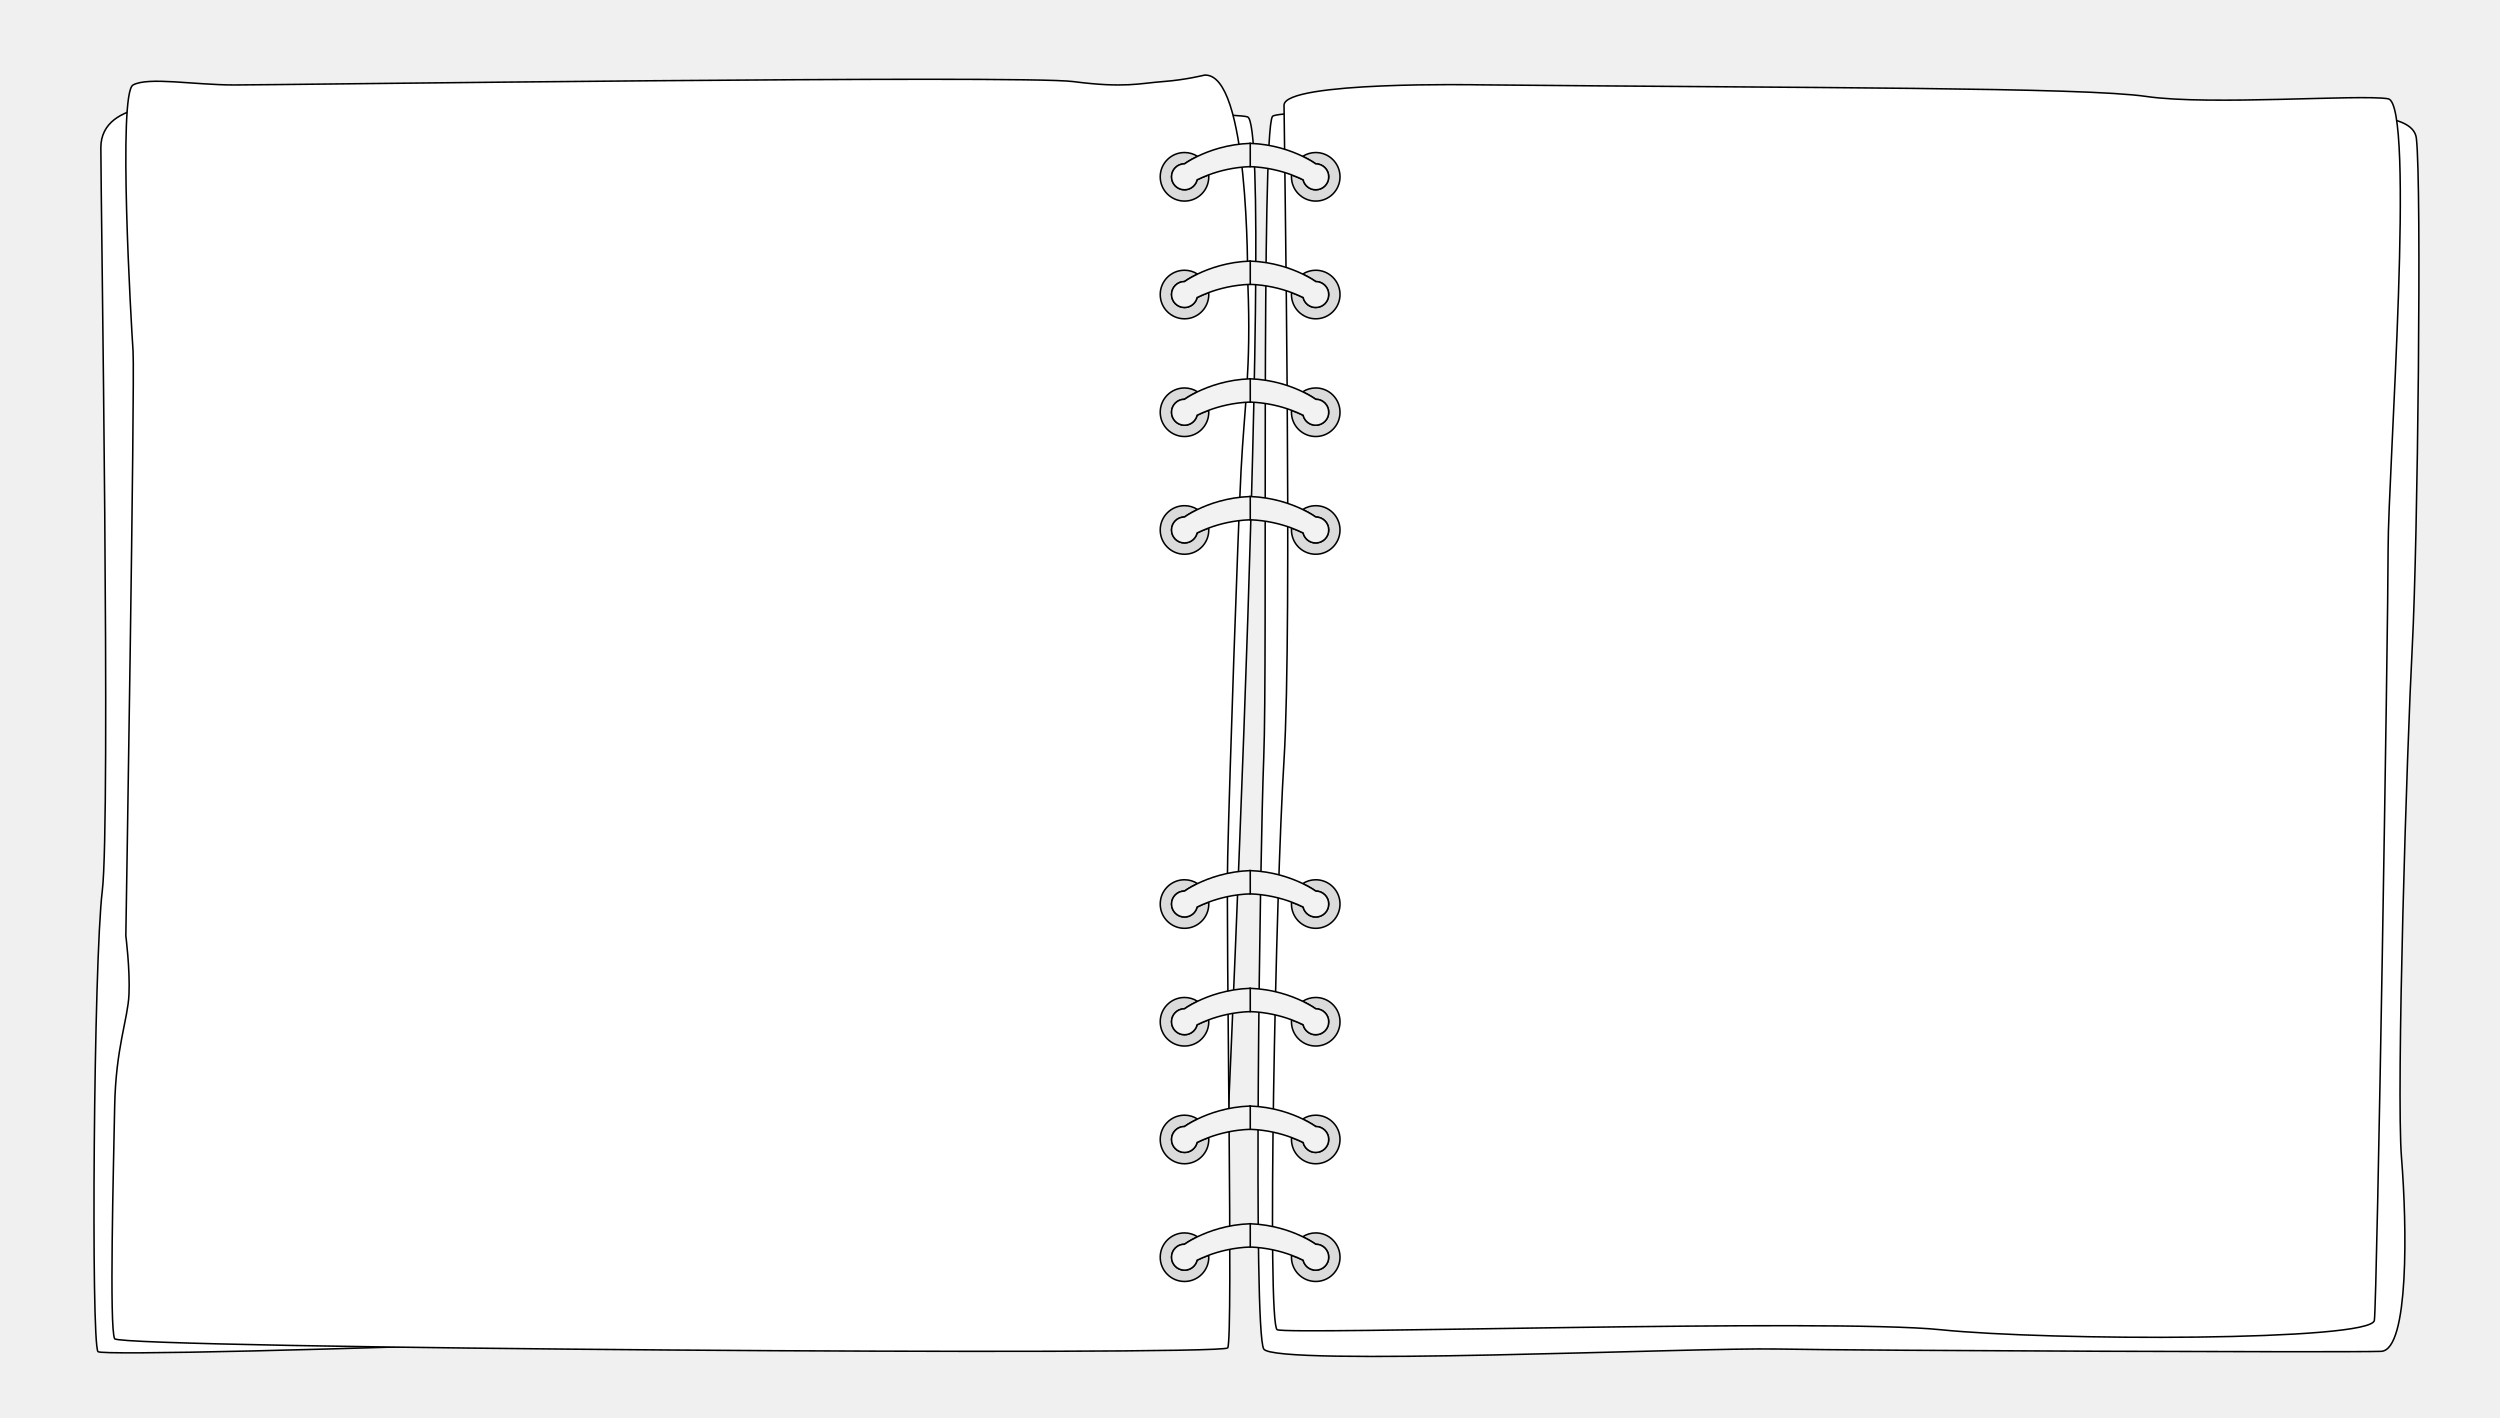
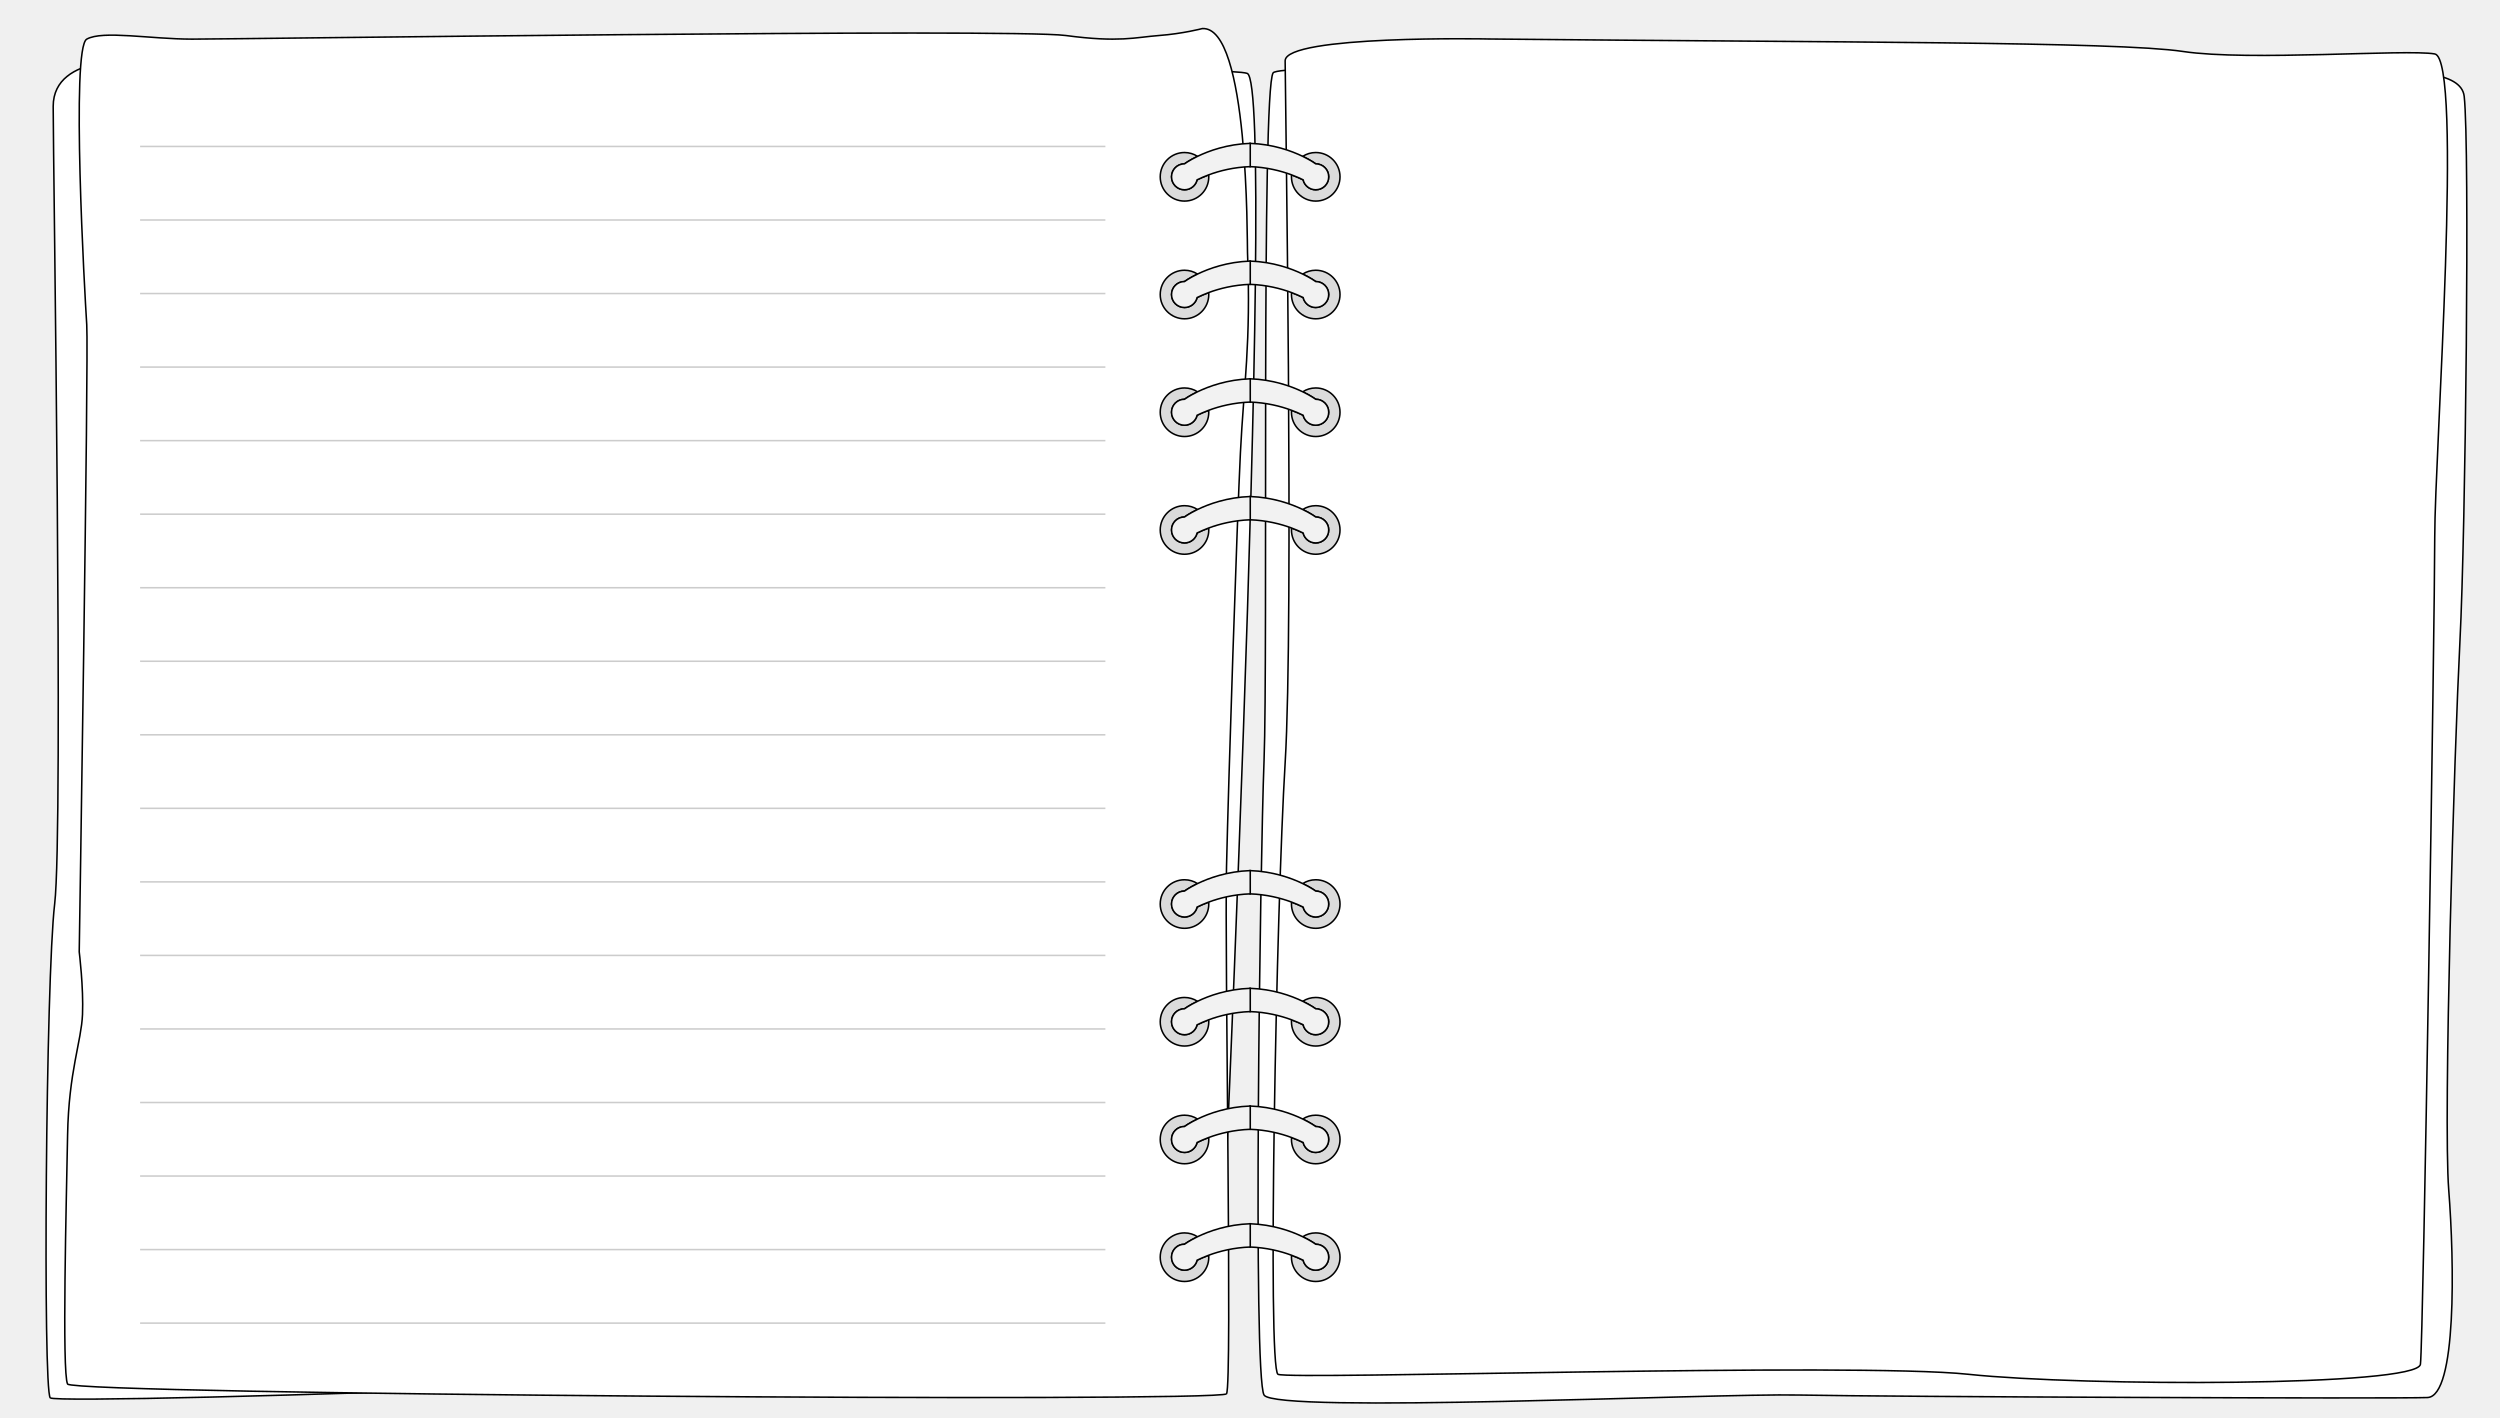
<svg xmlns="http://www.w3.org/2000/svg" id="Layer_1" data-name="Layer 1" viewBox="0 0 1598.94 906.86">
  <defs>
    <style>
      .cls-1 {
-         fill: #f2f2f2;
+         fill: none;
+         stroke: #ccc;
      }

-       .cls-1, .cls-2, .cls-3 {
-         stroke: #000;
+       .cls-1, .cls-2, .cls-3, .cls-4 {
        stroke-miterlimit: 10;
      }

      .cls-2 {
+         fill: #f2f2f2;
+       }
+ 
+       .cls-2, .cls-3, .cls-4 {
+         stroke: #000;
+       }
+ 
+       .cls-3 {
        fill: #fff;
      }

-       .cls-3 {
+       .cls-4 {
        fill: #dbdbdb;
      }
    </style>
  </defs>
-   <path class="cls-2" d="M141.62,74.78s-56.18.03-57.26,11.62c-1.08,11.59-4.53,394.56-6.77,427.62-2.24,33.06-7.48,346.69-3.28,348.56,4.2,1.88,704.76-8.23,704.76-8.23,0,0,37.73-772.91,18.85-779.57-18.88-6.67-656.3,0-656.3,0Z" />
-   <path class="cls-2" d="M118.96,67.68s-54.46-5.68-54.46,26.78,6.35,430.86.91,475.49c-5.45,44.63-7.26,289.67-2.72,294.54,4.54,4.87,613.57-14.61,671.66-29.21l28.5-746.15L118.96,67.68Z" />
-   <path class="cls-2" d="M770.31,48.05s-11.9,3.05-26.53,4.13c-14.64,1.07-24.4,4.29-57.33,0-32.93-4.29-511.09,2.19-536.7,2.17s-54.89-5.33-64.65,0c-9.76,5.33-1.22,152.1,0,170.31,1.22,18.21-4.62,373.88-4.62,373.88,0,0,2.72,21.29,2.02,37.38-.7,16.09-8.46,34.04-9.16,71.79-.7,37.75-3.52,142.34,0,148.53,3.52,6.19,708.28,11.08,711.87,5.83,3.59-5.25-1.2-262.71,0-314.2,1.2-51.49,6.44-205.93,8.54-246.91,2.1-40.98,6.53-64.96,4.35-119.41-.28-6.9.88-135.29-27.78-133.5Z" />
-   <path class="cls-2" d="M1416.37,84.98s125.62-26.68,129.08,3.48.86,259.24-2.59,324.47-10.36,284.61-6.91,327.6c3.45,42.99,4.99,123-13.05,123.76-18.04.76-332.88-.42-386.01-1.49-53.13-1.07-321.73,11.2-328.62,0-6.89-11.2-2.43-317.07,0-378.39,2.43-61.32-1.68-399.76,5.58-409.95s602.52,10.53,602.52,10.53Z" />
-   <path class="cls-2" d="M946.14,54.26s-124.9-2.42-124.9,13.04,5.35,332.76,0,418.55c-5.35,85.79-11.01,361.12-4.39,364.59,6.61,3.47,353.84-7.23,424.12,0,70.28,7.23,275.86,7.39,277.62-5.98,1.76-13.37,8.79-443.1,8.79-493.31s17.57-285.01,0-287.97-114.21,4.43-154.62-1.48c-40.41-5.91-213.25-5.36-426.6-7.44Z" />
+   <path class="cls-3" d="M114.32,46.94s-58.49.03-59.62,12.47c-1.13,12.44-4.72,423.23-7.05,458.69-2.33,35.46-7.79,371.88-3.42,373.89,4.37,2.01,733.83-8.83,733.83-8.83,0,0,39.28-829.07,19.63-836.22-19.66-7.15-683.36,0-683.36,0Z" />
+   <path class="cls-3" d="M90.72,39.33s-56.7-6.09-56.7,28.72,6.62,462.17.95,510.04c-5.67,47.87-7.56,310.72-2.84,315.94,4.73,5.22,638.87-15.67,699.36-31.33l29.68-800.37L90.72,39.33Z" />
+   <path class="cls-3" d="M768.94,18.28s-12.39,3.28-27.63,4.43c-15.24,1.15-25.4,4.6-59.69,0-34.29-4.6-532.16,2.35-558.83,2.32s-57.15-5.72-67.31,0c-10.16,5.72-1.27,163.15,0,182.69,1.27,19.54-4.81,401.05-4.81,401.05,0,0,2.83,22.84,2.1,40.1-.73,17.26-8.8,36.51-9.54,77.01-.73,40.49-3.67,152.69,0,159.32,3.67,6.64,737.48,11.89,741.22,6.25,3.74-5.64-1.25-281.8,0-337.03,1.25-55.23,6.71-220.89,8.89-264.85,2.19-43.96,6.79-69.68,4.53-128.08-.29-7.4.91-145.12-28.92-143.2Z" />
+   <path class="cls-3" d="M1441.64,57.89s130.8-28.61,134.4,3.73c3.6,32.35.9,278.08-2.7,348.05-3.6,69.96-10.79,305.29-7.19,351.41,3.6,46.11,5.2,131.94-13.59,132.75-18.78.81-346.61-.45-401.93-1.6-55.32-1.15-335,12.02-342.17,0-7.17-12.02-2.53-340.11,0-405.89,2.53-65.78-1.75-428.81,5.81-439.74,7.56-10.93,627.37,11.29,627.37,11.29Z" />
+   <path class="cls-3" d="M952.01,24.93s-130.06-2.59-130.06,13.99,5.57,356.94,0,448.97c-5.57,92.03-11.46,387.36-4.58,391.08,6.88,3.72,368.43-7.76,441.61,0,73.18,7.76,287.24,7.92,289.07-6.42,1.83-14.34,9.15-475.3,9.15-529.16s18.3-305.72,0-308.89-118.92,4.75-161-1.58c-42.08-6.34-222.04-5.75-444.19-7.98Z" />
  <g>
-     <path class="cls-3" d="M841.51,121.38c4.58,0,8.3-3.71,8.3-8.3s-3.71-8.3-8.3-8.3c0,0-2.97-2.2-8.33-4.79,2.41-1.53,5.26-2.44,8.33-2.44,8.58,0,15.53,6.95,15.53,15.53s-6.95,15.53-15.53,15.53-15.53-6.95-15.53-15.53c0-.42.03-.84.06-1.25,2.82,1.05,5.3,2.14,7.4,3.17.87,3.66,4.14,6.38,8.07,6.38Z" />
-     <path class="cls-1" d="M833.18,99.99c5.36,2.6,8.33,4.79,8.33,4.79,4.58,0,8.3,3.71,8.3,8.3s-3.71,8.3-8.3,8.3c-3.92,0-7.2-2.72-8.07-6.38-2.1-1.03-4.58-2.12-7.4-3.17-6.95-2.58-15.98-4.89-26.58-5.26v-14.89c14.73.52,26.43,4.79,33.72,8.31Z" />
-     <path class="cls-3" d="M857.04,188.37c0,8.58-6.95,15.53-15.53,15.53s-15.53-6.95-15.53-15.53c0-.42.03-.84.06-1.25,2.82,1.05,5.3,2.14,7.4,3.17.87,3.66,4.14,6.38,8.07,6.38,4.58,0,8.3-3.71,8.3-8.3s-3.71-8.3-8.3-8.3c0,0-2.97-2.2-8.33-4.79,2.41-1.54,5.26-2.44,8.33-2.44,8.58,0,15.53,6.95,15.53,15.53Z" />
-     <line class="cls-1" x1="799.47" y1="166.96" x2="799.47" y2="181.86" />
-     <path class="cls-1" d="M833.18,175.28c5.36,2.6,8.33,4.79,8.33,4.79,4.58,0,8.3,3.71,8.3,8.3s-3.71,8.3-8.3,8.3c-3.92,0-7.2-2.72-8.07-6.38-2.1-1.03-4.58-2.12-7.4-3.17-6.95-2.58-15.98-4.89-26.58-5.26v-14.89c14.73.52,26.43,4.79,33.72,8.31Z" />
-     <path class="cls-3" d="M841.51,271.96c4.58,0,8.3-3.71,8.3-8.3s-3.71-8.3-8.3-8.3c0,0-2.97-2.2-8.33-4.79,2.41-1.54,5.26-2.44,8.33-2.44,8.58,0,15.53,6.95,15.53,15.53s-6.95,15.53-15.53,15.53-15.53-6.95-15.53-15.53c0-.42.03-.84.06-1.25,2.82,1.05,5.3,2.14,7.4,3.17.87,3.66,4.14,6.38,8.07,6.38Z" />
-     <line class="cls-1" x1="799.47" y1="242.25" x2="799.47" y2="257.15" />
-     <path class="cls-1" d="M833.18,250.57c5.36,2.6,8.33,4.79,8.33,4.79,4.58,0,8.3,3.71,8.3,8.3s-3.71,8.3-8.3,8.3c-3.92,0-7.2-2.72-8.07-6.38-2.1-1.03-4.58-2.12-7.4-3.17-6.95-2.58-15.98-4.89-26.58-5.26v-14.89c14.73.52,26.43,4.79,33.72,8.31Z" />
-     <path class="cls-3" d="M841.51,347.25c4.58,0,8.3-3.71,8.3-8.3s-3.71-8.3-8.3-8.3c0,0-2.97-2.2-8.33-4.79,2.41-1.53,5.26-2.44,8.33-2.44,8.58,0,15.53,6.95,15.53,15.53s-6.95,15.53-15.53,15.53-15.53-6.95-15.53-15.53c0-.42.03-.84.06-1.25,2.82,1.05,5.3,2.14,7.4,3.17.87,3.66,4.14,6.38,8.07,6.38Z" />
-     <line class="cls-1" x1="799.47" y1="317.55" x2="799.47" y2="332.44" />
-     <path class="cls-1" d="M833.18,325.86c5.36,2.6,8.33,4.79,8.33,4.79,4.58,0,8.3,3.71,8.3,8.3s-3.71,8.3-8.3,8.3c-3.92,0-7.2-2.72-8.07-6.38-2.1-1.03-4.58-2.12-7.4-3.17-6.95-2.58-15.98-4.89-26.58-5.26v-14.89c14.73.52,26.43,4.79,33.72,8.31Z" />
+     <path class="cls-4" d="M841.51,121.38c4.58,0,8.3-3.71,8.3-8.3s-3.71-8.3-8.3-8.3c0,0-2.97-2.2-8.33-4.79,2.41-1.53,5.26-2.44,8.33-2.44,8.58,0,15.53,6.95,15.53,15.53s-6.95,15.53-15.53,15.53-15.53-6.95-15.53-15.53c0-.42.03-.84.06-1.25,2.82,1.05,5.3,2.14,7.4,3.17.87,3.66,4.14,6.38,8.07,6.38Z" />
+     <path class="cls-2" d="M833.18,99.99c5.36,2.6,8.33,4.79,8.33,4.79,4.58,0,8.3,3.71,8.3,8.3s-3.71,8.3-8.3,8.3c-3.92,0-7.2-2.72-8.07-6.38-2.1-1.03-4.58-2.12-7.4-3.17-6.95-2.58-15.98-4.89-26.58-5.26v-14.89c14.73.52,26.43,4.79,33.72,8.31Z" />
+     <path class="cls-4" d="M857.04,188.37c0,8.58-6.95,15.53-15.53,15.53s-15.53-6.95-15.53-15.53c0-.42.03-.84.06-1.25,2.82,1.05,5.3,2.14,7.4,3.17.87,3.66,4.14,6.38,8.07,6.38,4.58,0,8.3-3.71,8.3-8.3s-3.71-8.3-8.3-8.3c0,0-2.97-2.2-8.33-4.79,2.41-1.54,5.26-2.44,8.33-2.44,8.58,0,15.53,6.95,15.53,15.53Z" />
+     <line class="cls-2" x1="799.47" y1="166.96" x2="799.47" y2="181.86" />
+     <path class="cls-2" d="M833.18,175.28c5.36,2.6,8.33,4.79,8.33,4.79,4.58,0,8.3,3.71,8.3,8.3s-3.71,8.3-8.3,8.3c-3.92,0-7.2-2.72-8.07-6.38-2.1-1.03-4.58-2.12-7.4-3.17-6.95-2.58-15.98-4.89-26.58-5.26v-14.89c14.73.52,26.43,4.79,33.72,8.31Z" />
+     <path class="cls-4" d="M841.51,271.96c4.58,0,8.3-3.71,8.3-8.3s-3.71-8.3-8.3-8.3c0,0-2.97-2.2-8.33-4.79,2.41-1.54,5.26-2.44,8.33-2.44,8.58,0,15.53,6.95,15.53,15.53s-6.95,15.53-15.53,15.53-15.53-6.95-15.53-15.53c0-.42.03-.84.06-1.25,2.82,1.05,5.3,2.14,7.4,3.17.87,3.66,4.14,6.38,8.07,6.38Z" />
+     <line class="cls-2" x1="799.47" y1="242.25" x2="799.47" y2="257.15" />
+     <path class="cls-2" d="M833.18,250.57c5.36,2.6,8.33,4.79,8.33,4.79,4.58,0,8.3,3.71,8.3,8.3s-3.71,8.3-8.3,8.3c-3.92,0-7.2-2.72-8.07-6.38-2.1-1.03-4.58-2.12-7.4-3.17-6.95-2.58-15.98-4.89-26.58-5.26v-14.89c14.73.52,26.43,4.79,33.72,8.31Z" />
+     <path class="cls-4" d="M841.51,347.25c4.58,0,8.3-3.71,8.3-8.3s-3.71-8.3-8.3-8.3c0,0-2.97-2.2-8.33-4.79,2.41-1.53,5.26-2.44,8.33-2.44,8.58,0,15.53,6.95,15.53,15.53s-6.95,15.53-15.53,15.53-15.53-6.95-15.53-15.53c0-.42.03-.84.06-1.25,2.82,1.05,5.3,2.14,7.4,3.17.87,3.66,4.14,6.38,8.07,6.38Z" />
+     <line class="cls-2" x1="799.47" y1="317.55" x2="799.47" y2="332.44" />
+     <path class="cls-2" d="M833.18,325.86c5.36,2.6,8.33,4.79,8.33,4.79,4.58,0,8.3,3.71,8.3,8.3s-3.71,8.3-8.3,8.3c-3.92,0-7.2-2.72-8.07-6.38-2.1-1.03-4.58-2.12-7.4-3.17-6.95-2.58-15.98-4.89-26.58-5.26v-14.89c14.73.52,26.43,4.79,33.72,8.31Z" />
  </g>
  <g>
-     <path class="cls-3" d="M757.58,121.38c-4.58,0-8.3-3.71-8.3-8.3s3.71-8.3,8.3-8.3c0,0,2.97-2.2,8.33-4.79-2.41-1.53-5.26-2.44-8.33-2.44-8.58,0-15.53,6.95-15.53,15.53s6.95,15.53,15.53,15.53,15.53-6.95,15.53-15.53c0-.42-.03-.84-.06-1.25-2.82,1.05-5.3,2.14-7.4,3.17-.87,3.66-4.14,6.38-8.07,6.38Z" />
-     <path class="cls-1" d="M765.91,99.99c-5.36,2.6-8.33,4.79-8.33,4.79-4.58,0-8.3,3.71-8.3,8.3s3.71,8.3,8.3,8.3c3.92,0,7.2-2.72,8.07-6.38,2.1-1.03,4.58-2.12,7.4-3.17,6.95-2.58,15.98-4.89,26.58-5.26v-14.89c-14.73.52-26.43,4.79-33.72,8.31Z" />
-     <path class="cls-3" d="M742.05,188.37c0,8.58,6.95,15.53,15.53,15.53s15.53-6.95,15.53-15.53c0-.42-.03-.84-.06-1.25-2.82,1.05-5.3,2.14-7.4,3.17-.87,3.66-4.14,6.38-8.07,6.38-4.58,0-8.3-3.71-8.3-8.3s3.71-8.3,8.3-8.3c0,0,2.97-2.2,8.33-4.79-2.41-1.54-5.26-2.44-8.33-2.44-8.58,0-15.53,6.95-15.53,15.53Z" />
-     <line class="cls-1" x1="799.62" y1="166.96" x2="799.62" y2="181.86" />
-     <path class="cls-1" d="M765.91,175.28c-5.36,2.6-8.33,4.79-8.33,4.79-4.58,0-8.3,3.71-8.3,8.3s3.71,8.3,8.3,8.3c3.92,0,7.2-2.72,8.07-6.38,2.1-1.03,4.58-2.12,7.4-3.17,6.95-2.58,15.98-4.89,26.58-5.26v-14.89c-14.73.52-26.43,4.79-33.72,8.31Z" />
-     <path class="cls-3" d="M757.58,271.96c-4.58,0-8.3-3.71-8.3-8.3s3.71-8.3,8.3-8.3c0,0,2.97-2.2,8.33-4.79-2.41-1.54-5.26-2.44-8.33-2.44-8.58,0-15.53,6.95-15.53,15.53s6.95,15.53,15.53,15.53,15.53-6.95,15.53-15.53c0-.42-.03-.84-.06-1.25-2.82,1.05-5.3,2.14-7.4,3.17-.87,3.66-4.14,6.38-8.07,6.38Z" />
-     <line class="cls-1" x1="799.62" y1="242.25" x2="799.62" y2="257.15" />
-     <path class="cls-1" d="M765.91,250.57c-5.36,2.6-8.33,4.79-8.33,4.79-4.58,0-8.3,3.71-8.3,8.3s3.71,8.3,8.3,8.3c3.92,0,7.2-2.72,8.07-6.38,2.1-1.03,4.58-2.12,7.4-3.17,6.95-2.58,15.98-4.89,26.58-5.26v-14.89c-14.73.52-26.43,4.79-33.72,8.31Z" />
-     <path class="cls-3" d="M757.58,347.25c-4.58,0-8.3-3.71-8.3-8.3s3.71-8.3,8.3-8.3c0,0,2.97-2.2,8.33-4.79-2.41-1.53-5.26-2.44-8.33-2.44-8.58,0-15.53,6.95-15.53,15.53s6.95,15.53,15.53,15.53,15.53-6.95,15.53-15.53c0-.42-.03-.84-.06-1.25-2.82,1.05-5.3,2.14-7.4,3.17-.87,3.66-4.14,6.38-8.07,6.38Z" />
-     <line class="cls-1" x1="799.62" y1="317.55" x2="799.62" y2="332.44" />
-     <path class="cls-1" d="M765.91,325.86c-5.36,2.6-8.33,4.79-8.33,4.79-4.58,0-8.3,3.71-8.3,8.3s3.71,8.3,8.3,8.3c3.92,0,7.2-2.72,8.07-6.38,2.1-1.03,4.58-2.12,7.4-3.17,6.95-2.58,15.98-4.89,26.58-5.26v-14.89c-14.73.52-26.43,4.79-33.72,8.31Z" />
+     <path class="cls-4" d="M757.58,121.38c-4.58,0-8.3-3.71-8.3-8.3s3.71-8.3,8.3-8.3c0,0,2.97-2.2,8.33-4.79-2.41-1.53-5.26-2.44-8.33-2.44-8.58,0-15.53,6.95-15.53,15.53s6.95,15.53,15.53,15.53,15.53-6.95,15.53-15.53c0-.42-.03-.84-.06-1.25-2.82,1.05-5.3,2.14-7.4,3.17-.87,3.66-4.14,6.38-8.07,6.38Z" />
+     <path class="cls-2" d="M765.91,99.99c-5.36,2.6-8.33,4.79-8.33,4.79-4.58,0-8.3,3.71-8.3,8.3s3.71,8.3,8.3,8.3c3.92,0,7.2-2.72,8.07-6.38,2.1-1.03,4.58-2.12,7.4-3.17,6.95-2.58,15.98-4.89,26.58-5.26v-14.89c-14.73.52-26.43,4.79-33.72,8.31Z" />
+     <path class="cls-4" d="M742.05,188.37c0,8.58,6.95,15.53,15.53,15.53s15.53-6.95,15.53-15.53c0-.42-.03-.84-.06-1.25-2.82,1.05-5.3,2.14-7.4,3.17-.87,3.66-4.14,6.38-8.07,6.38-4.58,0-8.3-3.71-8.3-8.3s3.71-8.3,8.3-8.3c0,0,2.97-2.2,8.33-4.79-2.41-1.54-5.26-2.44-8.33-2.44-8.58,0-15.53,6.95-15.53,15.53Z" />
+     <line class="cls-2" x1="799.62" y1="166.96" x2="799.62" y2="181.86" />
+     <path class="cls-2" d="M765.91,175.28c-5.36,2.6-8.33,4.79-8.33,4.79-4.58,0-8.3,3.71-8.3,8.3s3.71,8.3,8.3,8.3c3.92,0,7.2-2.72,8.07-6.38,2.1-1.03,4.58-2.12,7.4-3.17,6.95-2.58,15.98-4.89,26.58-5.26v-14.89c-14.73.52-26.43,4.79-33.72,8.31Z" />
+     <path class="cls-4" d="M757.58,271.96c-4.58,0-8.3-3.71-8.3-8.3s3.71-8.3,8.3-8.3c0,0,2.97-2.2,8.33-4.79-2.41-1.54-5.26-2.44-8.33-2.44-8.58,0-15.53,6.95-15.53,15.53s6.95,15.53,15.53,15.53,15.53-6.95,15.53-15.53c0-.42-.03-.84-.06-1.25-2.82,1.05-5.3,2.14-7.4,3.17-.87,3.66-4.14,6.38-8.07,6.38Z" />
+     <line class="cls-2" x1="799.62" y1="242.25" x2="799.62" y2="257.15" />
+     <path class="cls-2" d="M765.91,250.57c-5.36,2.6-8.33,4.79-8.33,4.79-4.58,0-8.3,3.71-8.3,8.3s3.71,8.3,8.3,8.3c3.92,0,7.2-2.72,8.07-6.38,2.1-1.03,4.58-2.12,7.4-3.17,6.95-2.58,15.98-4.89,26.58-5.26v-14.89c-14.73.52-26.43,4.79-33.72,8.31Z" />
+     <path class="cls-4" d="M757.58,347.25c-4.58,0-8.3-3.71-8.3-8.3s3.71-8.3,8.3-8.3c0,0,2.97-2.2,8.33-4.79-2.41-1.53-5.26-2.44-8.33-2.44-8.58,0-15.53,6.95-15.53,15.53s6.95,15.53,15.53,15.53,15.53-6.95,15.53-15.53c0-.42-.03-.84-.06-1.25-2.82,1.05-5.3,2.14-7.4,3.17-.87,3.66-4.14,6.38-8.07,6.38Z" />
+     <line class="cls-2" x1="799.62" y1="317.55" x2="799.62" y2="332.44" />
+     <path class="cls-2" d="M765.91,325.86c-5.36,2.6-8.33,4.79-8.33,4.79-4.58,0-8.3,3.71-8.3,8.3s3.71,8.3,8.3,8.3c3.92,0,7.2-2.72,8.07-6.38,2.1-1.03,4.58-2.12,7.4-3.17,6.95-2.58,15.98-4.89,26.58-5.26v-14.89c-14.73.52-26.43,4.79-33.72,8.31Z" />
  </g>
  <g>
-     <path class="cls-3" d="M841.51,586.5c4.58,0,8.3-3.71,8.3-8.3s-3.71-8.3-8.3-8.3c0,0-2.97-2.2-8.33-4.79,2.41-1.53,5.26-2.44,8.33-2.44,8.58,0,15.53,6.95,15.53,15.53s-6.95,15.53-15.53,15.53-15.53-6.95-15.53-15.53c0-.42.03-.84.06-1.25,2.82,1.05,5.3,2.14,7.4,3.17.87,3.66,4.14,6.38,8.07,6.38Z" />
-     <path class="cls-1" d="M833.18,565.11c5.36,2.6,8.33,4.79,8.33,4.79,4.58,0,8.3,3.71,8.3,8.3s-3.71,8.3-8.3,8.3c-3.92,0-7.2-2.72-8.07-6.38-2.1-1.03-4.58-2.12-7.4-3.17-6.95-2.58-15.98-4.89-26.58-5.26v-14.89c14.73.52,26.43,4.79,33.72,8.31Z" />
-     <path class="cls-3" d="M857.04,653.49c0,8.58-6.95,15.53-15.53,15.53s-15.53-6.95-15.53-15.53c0-.42.03-.84.06-1.25,2.82,1.05,5.3,2.14,7.4,3.17.87,3.66,4.14,6.38,8.07,6.38,4.58,0,8.3-3.71,8.3-8.3s-3.71-8.3-8.3-8.3c0,0-2.97-2.2-8.33-4.79,2.41-1.54,5.26-2.44,8.33-2.44,8.58,0,15.53,6.95,15.53,15.53Z" />
-     <line class="cls-1" x1="799.47" y1="632.09" x2="799.47" y2="646.98" />
-     <path class="cls-1" d="M833.18,640.4c5.36,2.6,8.33,4.79,8.33,4.79,4.58,0,8.3,3.71,8.3,8.3s-3.71,8.3-8.3,8.3c-3.92,0-7.2-2.72-8.07-6.38-2.1-1.03-4.58-2.12-7.4-3.17-6.95-2.58-15.98-4.89-26.58-5.26v-14.89c14.73.52,26.43,4.79,33.72,8.31Z" />
-     <path class="cls-3" d="M841.51,737.08c4.58,0,8.3-3.71,8.3-8.3s-3.71-8.3-8.3-8.3c0,0-2.97-2.2-8.33-4.79,2.41-1.54,5.26-2.44,8.33-2.44,8.58,0,15.53,6.95,15.53,15.53s-6.95,15.53-15.53,15.53-15.53-6.95-15.53-15.53c0-.42.03-.84.06-1.25,2.82,1.05,5.3,2.14,7.4,3.17.87,3.66,4.14,6.38,8.07,6.38Z" />
-     <line class="cls-1" x1="799.47" y1="707.38" x2="799.47" y2="722.27" />
-     <path class="cls-1" d="M833.18,715.69c5.36,2.6,8.33,4.79,8.33,4.79,4.58,0,8.3,3.71,8.3,8.3s-3.71,8.3-8.3,8.3c-3.92,0-7.2-2.72-8.07-6.38-2.1-1.03-4.58-2.12-7.4-3.17-6.95-2.58-15.98-4.89-26.58-5.26v-14.89c14.73.52,26.43,4.79,33.72,8.31Z" />
-     <path class="cls-3" d="M841.51,812.37c4.58,0,8.3-3.71,8.3-8.3s-3.71-8.3-8.3-8.3c0,0-2.97-2.2-8.33-4.79,2.41-1.53,5.26-2.44,8.33-2.44,8.58,0,15.53,6.95,15.53,15.53s-6.95,15.53-15.53,15.53-15.53-6.95-15.53-15.53c0-.42.03-.84.06-1.25,2.82,1.05,5.3,2.14,7.4,3.17.87,3.66,4.14,6.38,8.07,6.38Z" />
-     <line class="cls-1" x1="799.47" y1="782.67" x2="799.47" y2="797.56" />
-     <path class="cls-1" d="M833.18,790.98c5.36,2.6,8.33,4.79,8.33,4.79,4.58,0,8.3,3.71,8.3,8.3s-3.71,8.3-8.3,8.3c-3.92,0-7.2-2.72-8.07-6.38-2.1-1.03-4.58-2.12-7.4-3.17-6.95-2.58-15.98-4.89-26.58-5.26v-14.89c14.73.52,26.43,4.79,33.72,8.31Z" />
+     <path class="cls-4" d="M841.51,586.5c4.58,0,8.3-3.71,8.3-8.3s-3.71-8.3-8.3-8.3c0,0-2.97-2.2-8.33-4.79,2.41-1.53,5.26-2.44,8.33-2.44,8.58,0,15.53,6.95,15.53,15.53s-6.95,15.53-15.53,15.53-15.53-6.95-15.53-15.53c0-.42.03-.84.06-1.25,2.82,1.05,5.3,2.14,7.4,3.17.87,3.66,4.14,6.38,8.07,6.38Z" />
+     <path class="cls-2" d="M833.18,565.11c5.36,2.6,8.33,4.79,8.33,4.79,4.58,0,8.3,3.71,8.3,8.3s-3.71,8.3-8.3,8.3c-3.92,0-7.2-2.72-8.07-6.38-2.1-1.03-4.58-2.12-7.4-3.17-6.95-2.58-15.98-4.89-26.58-5.26v-14.89c14.73.52,26.43,4.79,33.72,8.31Z" />
+     <path class="cls-4" d="M857.04,653.49c0,8.58-6.95,15.53-15.53,15.53s-15.53-6.95-15.53-15.53c0-.42.03-.84.06-1.25,2.82,1.05,5.3,2.14,7.4,3.17.87,3.66,4.14,6.38,8.07,6.38,4.58,0,8.3-3.71,8.3-8.3s-3.71-8.3-8.3-8.3c0,0-2.97-2.2-8.33-4.79,2.41-1.54,5.26-2.44,8.33-2.44,8.58,0,15.53,6.95,15.53,15.53Z" />
+     <line class="cls-2" x1="799.47" y1="632.09" x2="799.47" y2="646.98" />
+     <path class="cls-2" d="M833.18,640.4c5.36,2.6,8.33,4.79,8.33,4.79,4.58,0,8.3,3.71,8.3,8.3s-3.71,8.3-8.3,8.3c-3.92,0-7.2-2.72-8.07-6.38-2.1-1.03-4.58-2.12-7.4-3.17-6.95-2.58-15.98-4.89-26.58-5.26v-14.89c14.73.52,26.43,4.79,33.72,8.31Z" />
+     <path class="cls-4" d="M841.51,737.08c4.58,0,8.3-3.71,8.3-8.3s-3.71-8.3-8.3-8.3c0,0-2.97-2.2-8.33-4.79,2.41-1.54,5.26-2.44,8.33-2.44,8.58,0,15.53,6.95,15.53,15.53s-6.95,15.53-15.53,15.53-15.53-6.95-15.53-15.53c0-.42.03-.84.06-1.25,2.82,1.05,5.3,2.14,7.4,3.17.87,3.66,4.14,6.38,8.07,6.38Z" />
+     <line class="cls-2" x1="799.47" y1="707.38" x2="799.47" y2="722.27" />
+     <path class="cls-2" d="M833.18,715.69c5.36,2.6,8.33,4.79,8.33,4.79,4.58,0,8.3,3.71,8.3,8.3s-3.71,8.3-8.3,8.3c-3.92,0-7.2-2.72-8.07-6.38-2.1-1.03-4.58-2.12-7.4-3.17-6.95-2.58-15.98-4.89-26.58-5.26v-14.89c14.73.52,26.43,4.79,33.72,8.31Z" />
+     <path class="cls-4" d="M841.51,812.37c4.58,0,8.3-3.71,8.3-8.3s-3.71-8.3-8.3-8.3c0,0-2.97-2.2-8.33-4.79,2.41-1.53,5.26-2.44,8.33-2.44,8.58,0,15.53,6.95,15.53,15.53s-6.95,15.53-15.53,15.53-15.53-6.95-15.53-15.53c0-.42.03-.84.06-1.25,2.82,1.05,5.3,2.14,7.4,3.17.87,3.66,4.14,6.38,8.07,6.38Z" />
+     <line class="cls-2" x1="799.47" y1="782.67" x2="799.47" y2="797.56" />
+     <path class="cls-2" d="M833.18,790.98c5.36,2.6,8.33,4.79,8.33,4.79,4.58,0,8.3,3.71,8.3,8.3s-3.71,8.3-8.3,8.3c-3.92,0-7.2-2.72-8.07-6.38-2.1-1.03-4.58-2.12-7.4-3.17-6.95-2.58-15.98-4.89-26.58-5.26v-14.89c14.73.52,26.43,4.79,33.72,8.31Z" />
  </g>
  <g>
-     <path class="cls-3" d="M757.58,586.5c-4.58,0-8.3-3.71-8.3-8.3s3.71-8.3,8.3-8.3c0,0,2.97-2.2,8.33-4.79-2.41-1.53-5.26-2.44-8.33-2.44-8.58,0-15.53,6.95-15.53,15.53s6.95,15.53,15.53,15.53,15.53-6.95,15.53-15.53c0-.42-.03-.84-.06-1.25-2.82,1.05-5.3,2.14-7.4,3.17-.87,3.66-4.14,6.38-8.07,6.38Z" />
-     <path class="cls-1" d="M765.91,565.11c-5.36,2.6-8.33,4.79-8.33,4.79-4.58,0-8.3,3.71-8.3,8.3s3.71,8.3,8.3,8.3c3.92,0,7.2-2.72,8.07-6.38,2.1-1.03,4.58-2.12,7.4-3.17,6.95-2.58,15.98-4.89,26.58-5.26v-14.89c-14.73.52-26.43,4.79-33.72,8.31Z" />
-     <path class="cls-3" d="M742.05,653.49c0,8.58,6.95,15.53,15.53,15.53s15.53-6.95,15.53-15.53c0-.42-.03-.84-.06-1.25-2.82,1.05-5.3,2.14-7.4,3.17-.87,3.66-4.14,6.38-8.07,6.38-4.58,0-8.3-3.71-8.3-8.3s3.71-8.3,8.3-8.3c0,0,2.97-2.2,8.33-4.79-2.41-1.54-5.26-2.44-8.33-2.44-8.58,0-15.53,6.95-15.53,15.53Z" />
-     <line class="cls-1" x1="799.62" y1="632.09" x2="799.62" y2="646.98" />
-     <path class="cls-1" d="M765.91,640.4c-5.36,2.6-8.33,4.79-8.33,4.79-4.58,0-8.3,3.71-8.3,8.3s3.71,8.3,8.3,8.3c3.92,0,7.2-2.72,8.07-6.38,2.1-1.03,4.58-2.12,7.4-3.17,6.95-2.58,15.98-4.89,26.58-5.26v-14.89c-14.73.52-26.43,4.79-33.72,8.31Z" />
-     <path class="cls-3" d="M757.58,737.08c-4.58,0-8.3-3.71-8.3-8.3s3.71-8.3,8.3-8.3c0,0,2.97-2.2,8.33-4.79-2.41-1.54-5.26-2.44-8.33-2.44-8.58,0-15.53,6.95-15.53,15.53s6.95,15.53,15.53,15.53,15.53-6.95,15.53-15.53c0-.42-.03-.84-.06-1.25-2.82,1.05-5.3,2.14-7.4,3.17-.87,3.66-4.14,6.38-8.07,6.38Z" />
-     <line class="cls-1" x1="799.62" y1="707.38" x2="799.62" y2="722.27" />
-     <path class="cls-1" d="M765.91,715.69c-5.36,2.6-8.33,4.79-8.33,4.79-4.58,0-8.3,3.71-8.3,8.3s3.71,8.3,8.3,8.3c3.92,0,7.2-2.72,8.07-6.38,2.1-1.03,4.58-2.12,7.4-3.17,6.95-2.58,15.98-4.89,26.58-5.26v-14.89c-14.73.52-26.43,4.79-33.72,8.31Z" />
-     <path class="cls-3" d="M757.58,812.37c-4.58,0-8.3-3.71-8.3-8.3s3.71-8.3,8.3-8.3c0,0,2.97-2.2,8.33-4.79-2.41-1.53-5.26-2.44-8.33-2.44-8.58,0-15.53,6.95-15.53,15.53s6.95,15.53,15.53,15.53,15.53-6.95,15.53-15.53c0-.42-.03-.84-.06-1.25-2.82,1.05-5.3,2.14-7.4,3.17-.87,3.66-4.14,6.38-8.07,6.38Z" />
-     <line class="cls-1" x1="799.62" y1="782.67" x2="799.62" y2="797.56" />
-     <path class="cls-1" d="M765.91,790.98c-5.36,2.6-8.33,4.79-8.33,4.79-4.58,0-8.3,3.71-8.3,8.3s3.71,8.3,8.3,8.3c3.92,0,7.2-2.72,8.07-6.38,2.1-1.03,4.58-2.12,7.4-3.17,6.95-2.58,15.98-4.89,26.58-5.26v-14.89c-14.73.52-26.43,4.79-33.72,8.31Z" />
+     <path class="cls-4" d="M757.58,586.5c-4.58,0-8.3-3.71-8.3-8.3s3.71-8.3,8.3-8.3c0,0,2.97-2.2,8.33-4.79-2.41-1.53-5.26-2.44-8.33-2.44-8.58,0-15.53,6.95-15.53,15.53s6.95,15.53,15.53,15.53,15.53-6.95,15.53-15.53c0-.42-.03-.84-.06-1.25-2.82,1.05-5.3,2.14-7.4,3.17-.87,3.66-4.14,6.38-8.07,6.38Z" />
+     <path class="cls-2" d="M765.91,565.11c-5.36,2.6-8.33,4.79-8.33,4.79-4.58,0-8.3,3.71-8.3,8.3s3.71,8.3,8.3,8.3c3.92,0,7.2-2.72,8.07-6.38,2.1-1.03,4.58-2.12,7.4-3.17,6.95-2.58,15.98-4.89,26.58-5.26v-14.89c-14.73.52-26.43,4.79-33.72,8.31Z" />
+     <path class="cls-4" d="M742.05,653.49c0,8.58,6.95,15.53,15.53,15.53s15.53-6.95,15.53-15.53c0-.42-.03-.84-.06-1.25-2.82,1.05-5.3,2.14-7.4,3.17-.87,3.66-4.14,6.38-8.07,6.38-4.58,0-8.3-3.71-8.3-8.3s3.71-8.3,8.3-8.3c0,0,2.97-2.2,8.33-4.79-2.41-1.54-5.26-2.44-8.33-2.44-8.58,0-15.53,6.95-15.53,15.53Z" />
+     <line class="cls-2" x1="799.62" y1="632.09" x2="799.62" y2="646.98" />
+     <path class="cls-2" d="M765.91,640.4c-5.36,2.6-8.33,4.79-8.33,4.79-4.58,0-8.3,3.71-8.3,8.3s3.71,8.3,8.3,8.3c3.92,0,7.2-2.72,8.07-6.38,2.1-1.03,4.58-2.12,7.4-3.17,6.95-2.58,15.98-4.89,26.58-5.26v-14.89c-14.73.52-26.43,4.79-33.72,8.31Z" />
+     <path class="cls-4" d="M757.58,737.08c-4.58,0-8.3-3.71-8.3-8.3s3.71-8.3,8.3-8.3c0,0,2.97-2.2,8.33-4.79-2.41-1.54-5.26-2.44-8.33-2.44-8.58,0-15.53,6.95-15.53,15.53s6.95,15.53,15.53,15.53,15.53-6.95,15.53-15.53c0-.42-.03-.84-.06-1.25-2.82,1.05-5.3,2.14-7.4,3.17-.87,3.66-4.14,6.38-8.07,6.38Z" />
+     <line class="cls-2" x1="799.62" y1="707.38" x2="799.62" y2="722.27" />
+     <path class="cls-2" d="M765.91,715.69c-5.36,2.6-8.33,4.79-8.33,4.79-4.58,0-8.3,3.71-8.3,8.3s3.71,8.3,8.3,8.3c3.92,0,7.2-2.72,8.07-6.38,2.1-1.03,4.58-2.12,7.4-3.17,6.95-2.58,15.98-4.89,26.58-5.26v-14.89c-14.73.52-26.43,4.79-33.72,8.31Z" />
+     <path class="cls-4" d="M757.58,812.37c-4.58,0-8.3-3.71-8.3-8.3s3.71-8.3,8.3-8.3c0,0,2.97-2.2,8.33-4.79-2.41-1.53-5.26-2.44-8.33-2.44-8.58,0-15.53,6.95-15.53,15.53s6.95,15.53,15.53,15.53,15.53-6.95,15.53-15.53c0-.42-.03-.84-.06-1.25-2.82,1.05-5.3,2.14-7.4,3.17-.87,3.66-4.14,6.38-8.07,6.38Z" />
+     <line class="cls-2" x1="799.62" y1="782.67" x2="799.62" y2="797.56" />
+     <path class="cls-2" d="M765.91,790.98c-5.36,2.6-8.33,4.79-8.33,4.79-4.58,0-8.3,3.71-8.3,8.3s3.71,8.3,8.3,8.3c3.92,0,7.2-2.72,8.07-6.38,2.1-1.03,4.58-2.12,7.4-3.17,6.95-2.58,15.98-4.89,26.58-5.26v-14.89c-14.73.52-26.43,4.79-33.72,8.31Z" />
+   </g>
+   <g>
+     <line class="cls-1" x1="89.6" y1="93.67" x2="706.98" y2="93.67" />
+     <line class="cls-1" x1="89.6" y1="140.71" x2="706.98" y2="140.71" />
+     <line class="cls-1" x1="89.6" y1="187.74" x2="706.98" y2="187.74" />
+     <line class="cls-1" x1="89.6" y1="234.78" x2="706.98" y2="234.78" />
+     <line class="cls-1" x1="89.6" y1="281.82" x2="706.98" y2="281.82" />
+     <line class="cls-1" x1="89.6" y1="328.85" x2="706.98" y2="328.85" />
+     <line class="cls-1" x1="89.6" y1="375.89" x2="706.98" y2="375.89" />
+     <line class="cls-1" x1="89.6" y1="422.92" x2="706.98" y2="422.92" />
+     <line class="cls-1" x1="89.6" y1="469.96" x2="706.98" y2="469.96" />
+     <line class="cls-1" x1="89.6" y1="516.99" x2="706.98" y2="516.99" />
+     <line class="cls-1" x1="89.6" y1="564.03" x2="706.98" y2="564.03" />
+     <line class="cls-1" x1="89.6" y1="611.06" x2="706.98" y2="611.06" />
+     <line class="cls-1" x1="89.6" y1="705.14" x2="706.98" y2="705.14" />
+     <line class="cls-1" x1="89.6" y1="799.21" x2="706.98" y2="799.21" />
+     <line class="cls-1" x1="89.6" y1="752.17" x2="706.98" y2="752.17" />
+     <line class="cls-1" x1="89.6" y1="658.1" x2="706.98" y2="658.1" />
+     <line class="cls-1" x1="89.6" y1="846.24" x2="706.98" y2="846.24" />
  </g>
</svg>
